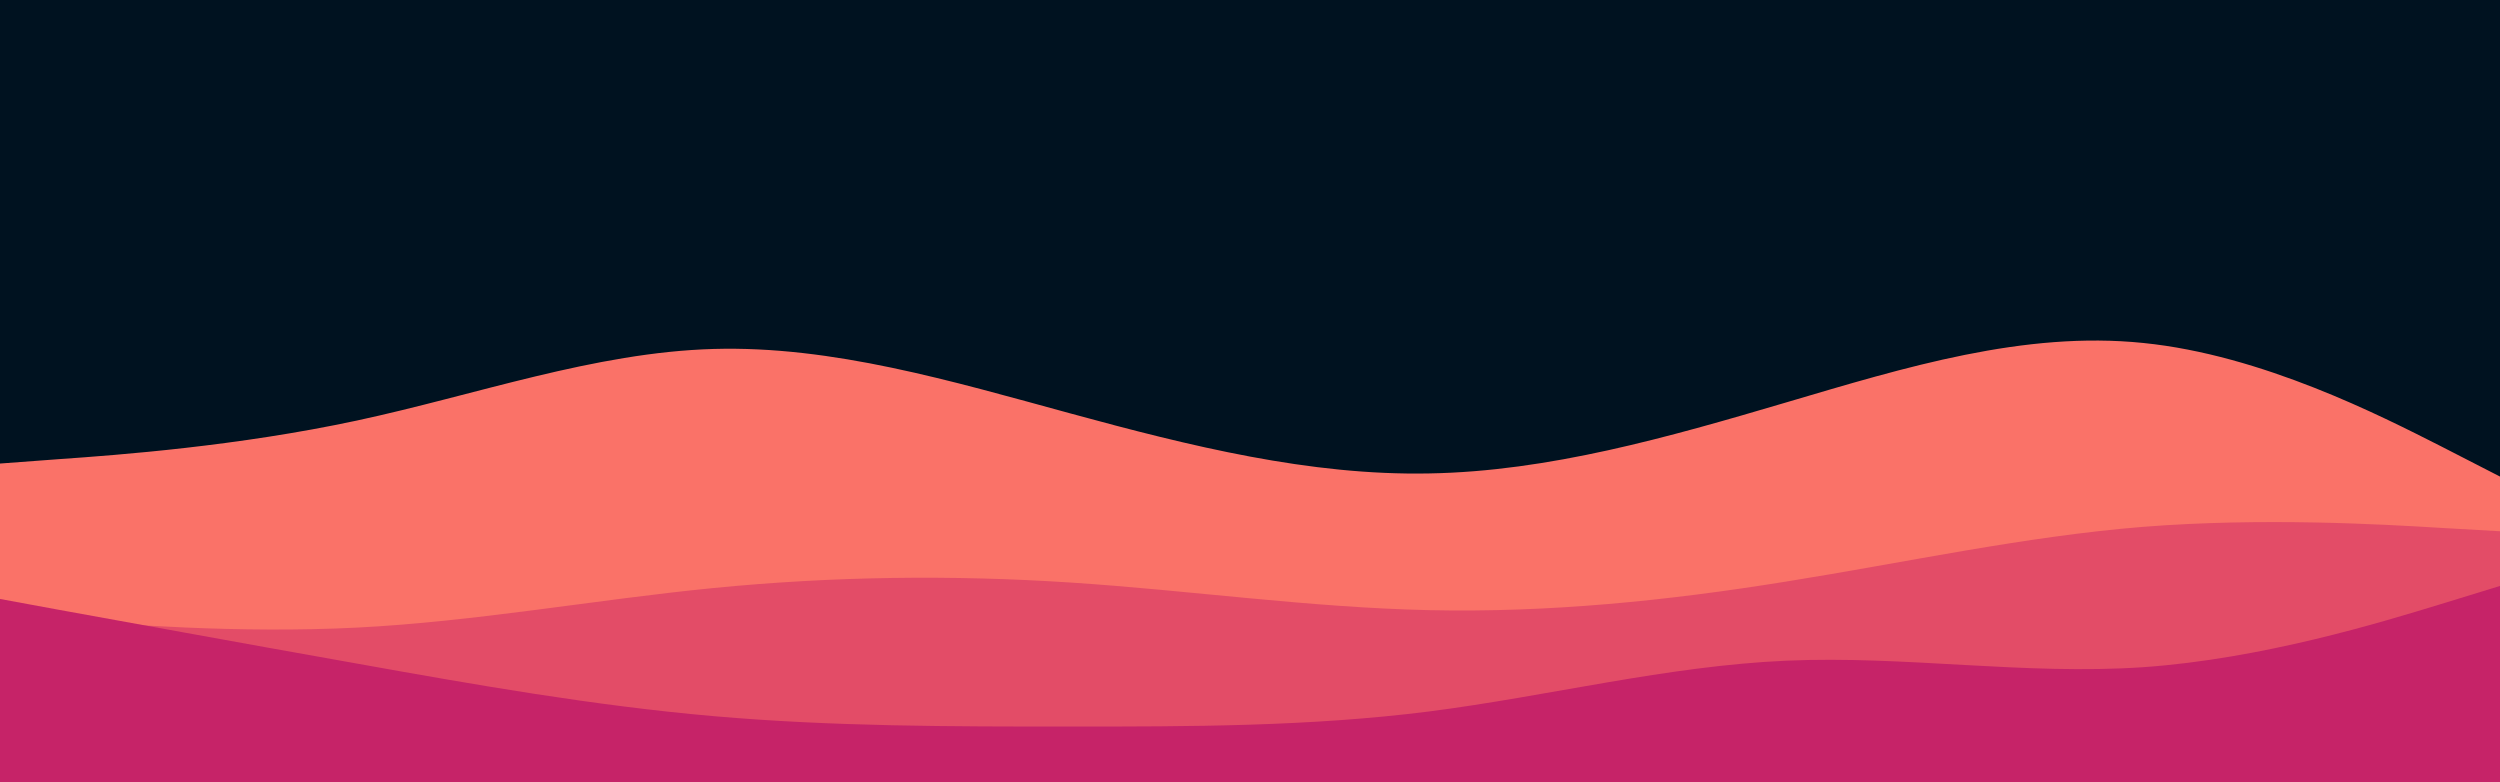
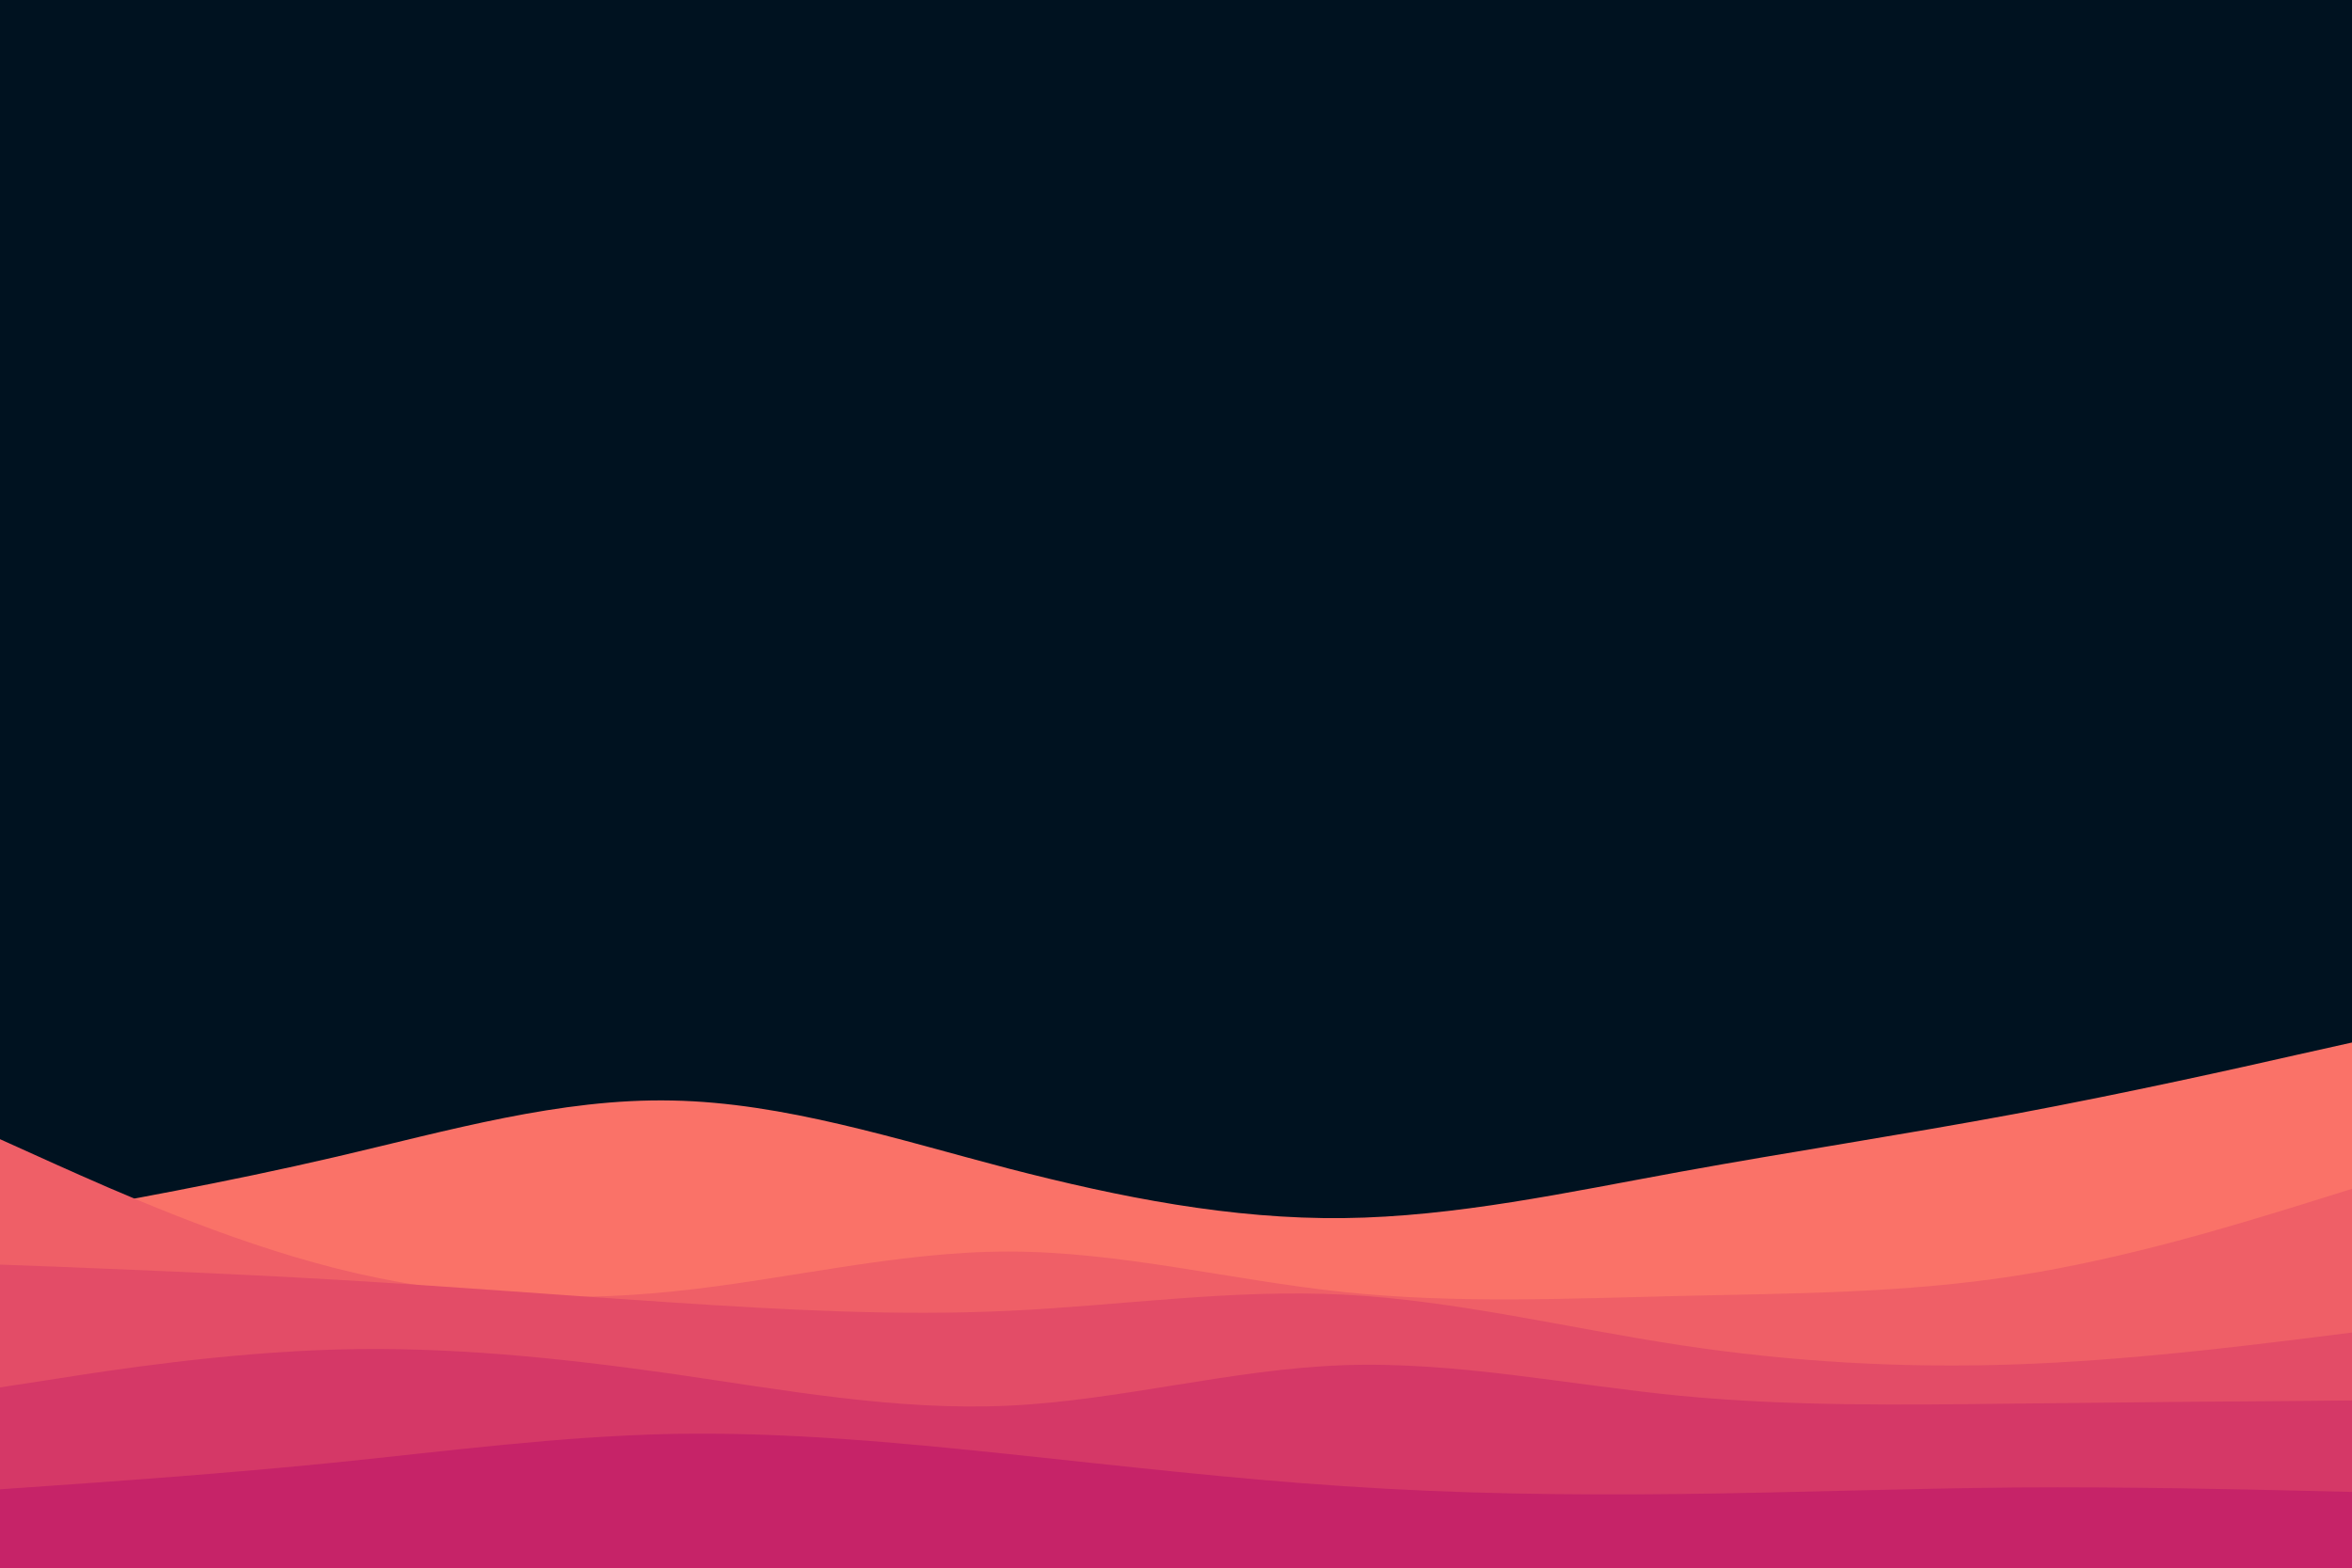
- <svg xmlns="http://www.w3.org/2000/svg" id="visual" viewBox="0 0 960 300" width="960" height="300" version="1.1">
-   <rect x="0" y="0" width="960" height="300" fill="#001220" />
-   <path d="M0 178L22.8 176.3C45.7 174.7 91.3 171.3 137 161.5C182.7 151.7 228.3 135.3 274 134C319.7 132.7 365.3 146.3 411.2 158.8C457 171.3 503 182.7 548.8 181.8C594.7 181 640.3 168 686 154.5C731.7 141 777.3 127 823 131.7C868.7 136.3 914.3 159.7 937.2 171.3L960 183L960 301L937.2 301C914.3 301 868.7 301 823 301C777.3 301 731.7 301 686 301C640.3 301 594.7 301 548.8 301C503 301 457 301 411.2 301C365.3 301 319.7 301 274 301C228.3 301 182.7 301 137 301C91.3 301 45.7 301 22.8 301L0 301Z" fill="#fa7268" />
-   <path d="M0 236L22.8 237.8C45.7 239.7 91.3 243.3 137 241C182.7 238.7 228.3 230.3 274 225.8C319.7 221.3 365.3 220.7 411.2 223.7C457 226.7 503 233.3 548.8 234.3C594.7 235.3 640.3 230.7 686 223.3C731.7 216 777.3 206 823 202.3C868.7 198.7 914.3 201.3 937.2 202.7L960 204L960 301L937.2 301C914.3 301 868.7 301 823 301C777.3 301 731.7 301 686 301C640.3 301 594.7 301 548.8 301C503 301 457 301 411.2 301C365.3 301 319.7 301 274 301C228.3 301 182.7 301 137 301C91.3 301 45.7 301 22.8 301L0 301Z" fill="#e34c67" />
-   <path d="M0 230L22.8 234.2C45.7 238.3 91.3 246.7 137 254.8C182.7 263 228.3 271 274 275C319.7 279 365.3 279 411.2 279C457 279 503 279 548.8 273.2C594.7 267.3 640.3 255.7 686 253.7C731.7 251.7 777.3 259.3 823 256.2C868.7 253 914.3 239 937.2 232L960 225L960 301L937.2 301C914.3 301 868.7 301 823 301C777.3 301 731.7 301 686 301C640.3 301 594.7 301 548.8 301C503 301 457 301 411.2 301C365.3 301 319.7 301 274 301C228.3 301 182.7 301 137 301C91.3 301 45.7 301 22.8 301L0 301Z" fill="#c62368" />
+ <svg xmlns="http://www.w3.org/2000/svg" id="visual" viewBox="0 0 900 600" width="900" height="600" version="1.1">
+   <rect x="0" y="0" width="900" height="600" fill="#001220" />
+   <path d="M0 468L21.5 464.2C43 460.3 86 452.7 128.8 442.7C171.7 432.7 214.3 420.3 257.2 421.2C300 422 343 436 385.8 447.2C428.7 458.3 471.3 466.7 514.2 466.2C557 465.7 600 456.3 642.8 448.5C685.7 440.7 728.3 434.3 771.2 426.3C814 418.3 857 408.7 878.5 403.8L900 399L900 601L878.5 601C857 601 814 601 771.2 601C728.3 601 685.7 601 642.8 601C600 601 557 601 514.2 601C471.3 601 428.7 601 385.8 601C343 601 300 601 257.2 601C214.3 601 171.7 601 128.8 601C86 601 43 601 21.5 601L0 601Z" fill="#fa7268" />
+   <path d="M0 436L21.5 445.7C43 455.3 86 474.7 128.8 485.5C171.7 496.3 214.3 498.7 257.2 494.3C300 490 343 479 385.8 479C428.7 479 471.3 490 514.2 494.5C557 499 600 497 642.8 496C685.7 495 728.3 495 771.2 488.3C814 481.7 857 468.3 878.5 461.7L900 455L900 601L878.5 601C857 601 814 601 771.2 601C728.3 601 685.7 601 642.8 601C600 601 557 601 514.2 601C471.3 601 428.7 601 385.8 601C343 601 300 601 257.2 601C214.3 601 171.7 601 128.8 601C86 601 43 601 21.5 601L0 601Z" fill="#ef5f67" />
+   <path d="M0 484L21.5 484.8C43 485.7 86 487.3 128.8 489.8C171.7 492.3 214.3 495.7 257.2 498.5C300 501.3 343 503.7 385.8 501.7C428.7 499.7 471.3 493.3 514.2 495.5C557 497.7 600 508.3 642.8 514.8C685.7 521.3 728.3 523.7 771.2 522.2C814 520.7 857 515.3 878.5 512.7L900 510L900 601L878.5 601C857 601 814 601 771.2 601C728.3 601 685.7 601 642.8 601C600 601 557 601 514.2 601C471.3 601 428.7 601 385.8 601C343 601 300 601 257.2 601C214.3 601 171.7 601 128.8 601C86 601 43 601 21.5 601L0 601Z" fill="#e34c67" />
+   <path d="M0 531L21.5 527.7C43 524.3 86 517.7 128.8 516.5C171.7 515.3 214.3 519.7 257.2 525.8C300 532 343 540 385.8 538C428.7 536 471.3 524 514.2 522.5C557 521 600 530 642.8 534.2C685.7 538.3 728.3 537.7 771.2 537.2C814 536.7 857 536.3 878.5 536.2L900 536L900 601L878.5 601C857 601 814 601 771.2 601C728.3 601 685.7 601 642.8 601C600 601 557 601 514.2 601C471.3 601 428.7 601 385.8 601C343 601 300 601 257.2 601C214.3 601 171.7 601 128.8 601C86 601 43 601 21.5 601L0 601Z" fill="#d53867" />
+   <path d="M0 570L21.5 568.5C43 567 86 564 128.8 559.7C171.7 555.3 214.3 549.7 257.2 548.8C300 548 343 552 385.8 556.5C428.7 561 471.3 566 514.2 568.8C557 571.7 600 572.3 642.8 571.8C685.7 571.3 728.3 569.7 771.2 569.3C814 569 857 570 878.5 570.5L900 571L900 601L878.5 601C857 601 814 601 771.2 601C728.3 601 685.7 601 642.8 601C600 601 557 601 514.2 601C471.3 601 428.7 601 385.8 601C343 601 300 601 257.2 601C214.3 601 171.7 601 128.8 601C86 601 43 601 21.5 601L0 601Z" fill="#c62368" />
</svg>
